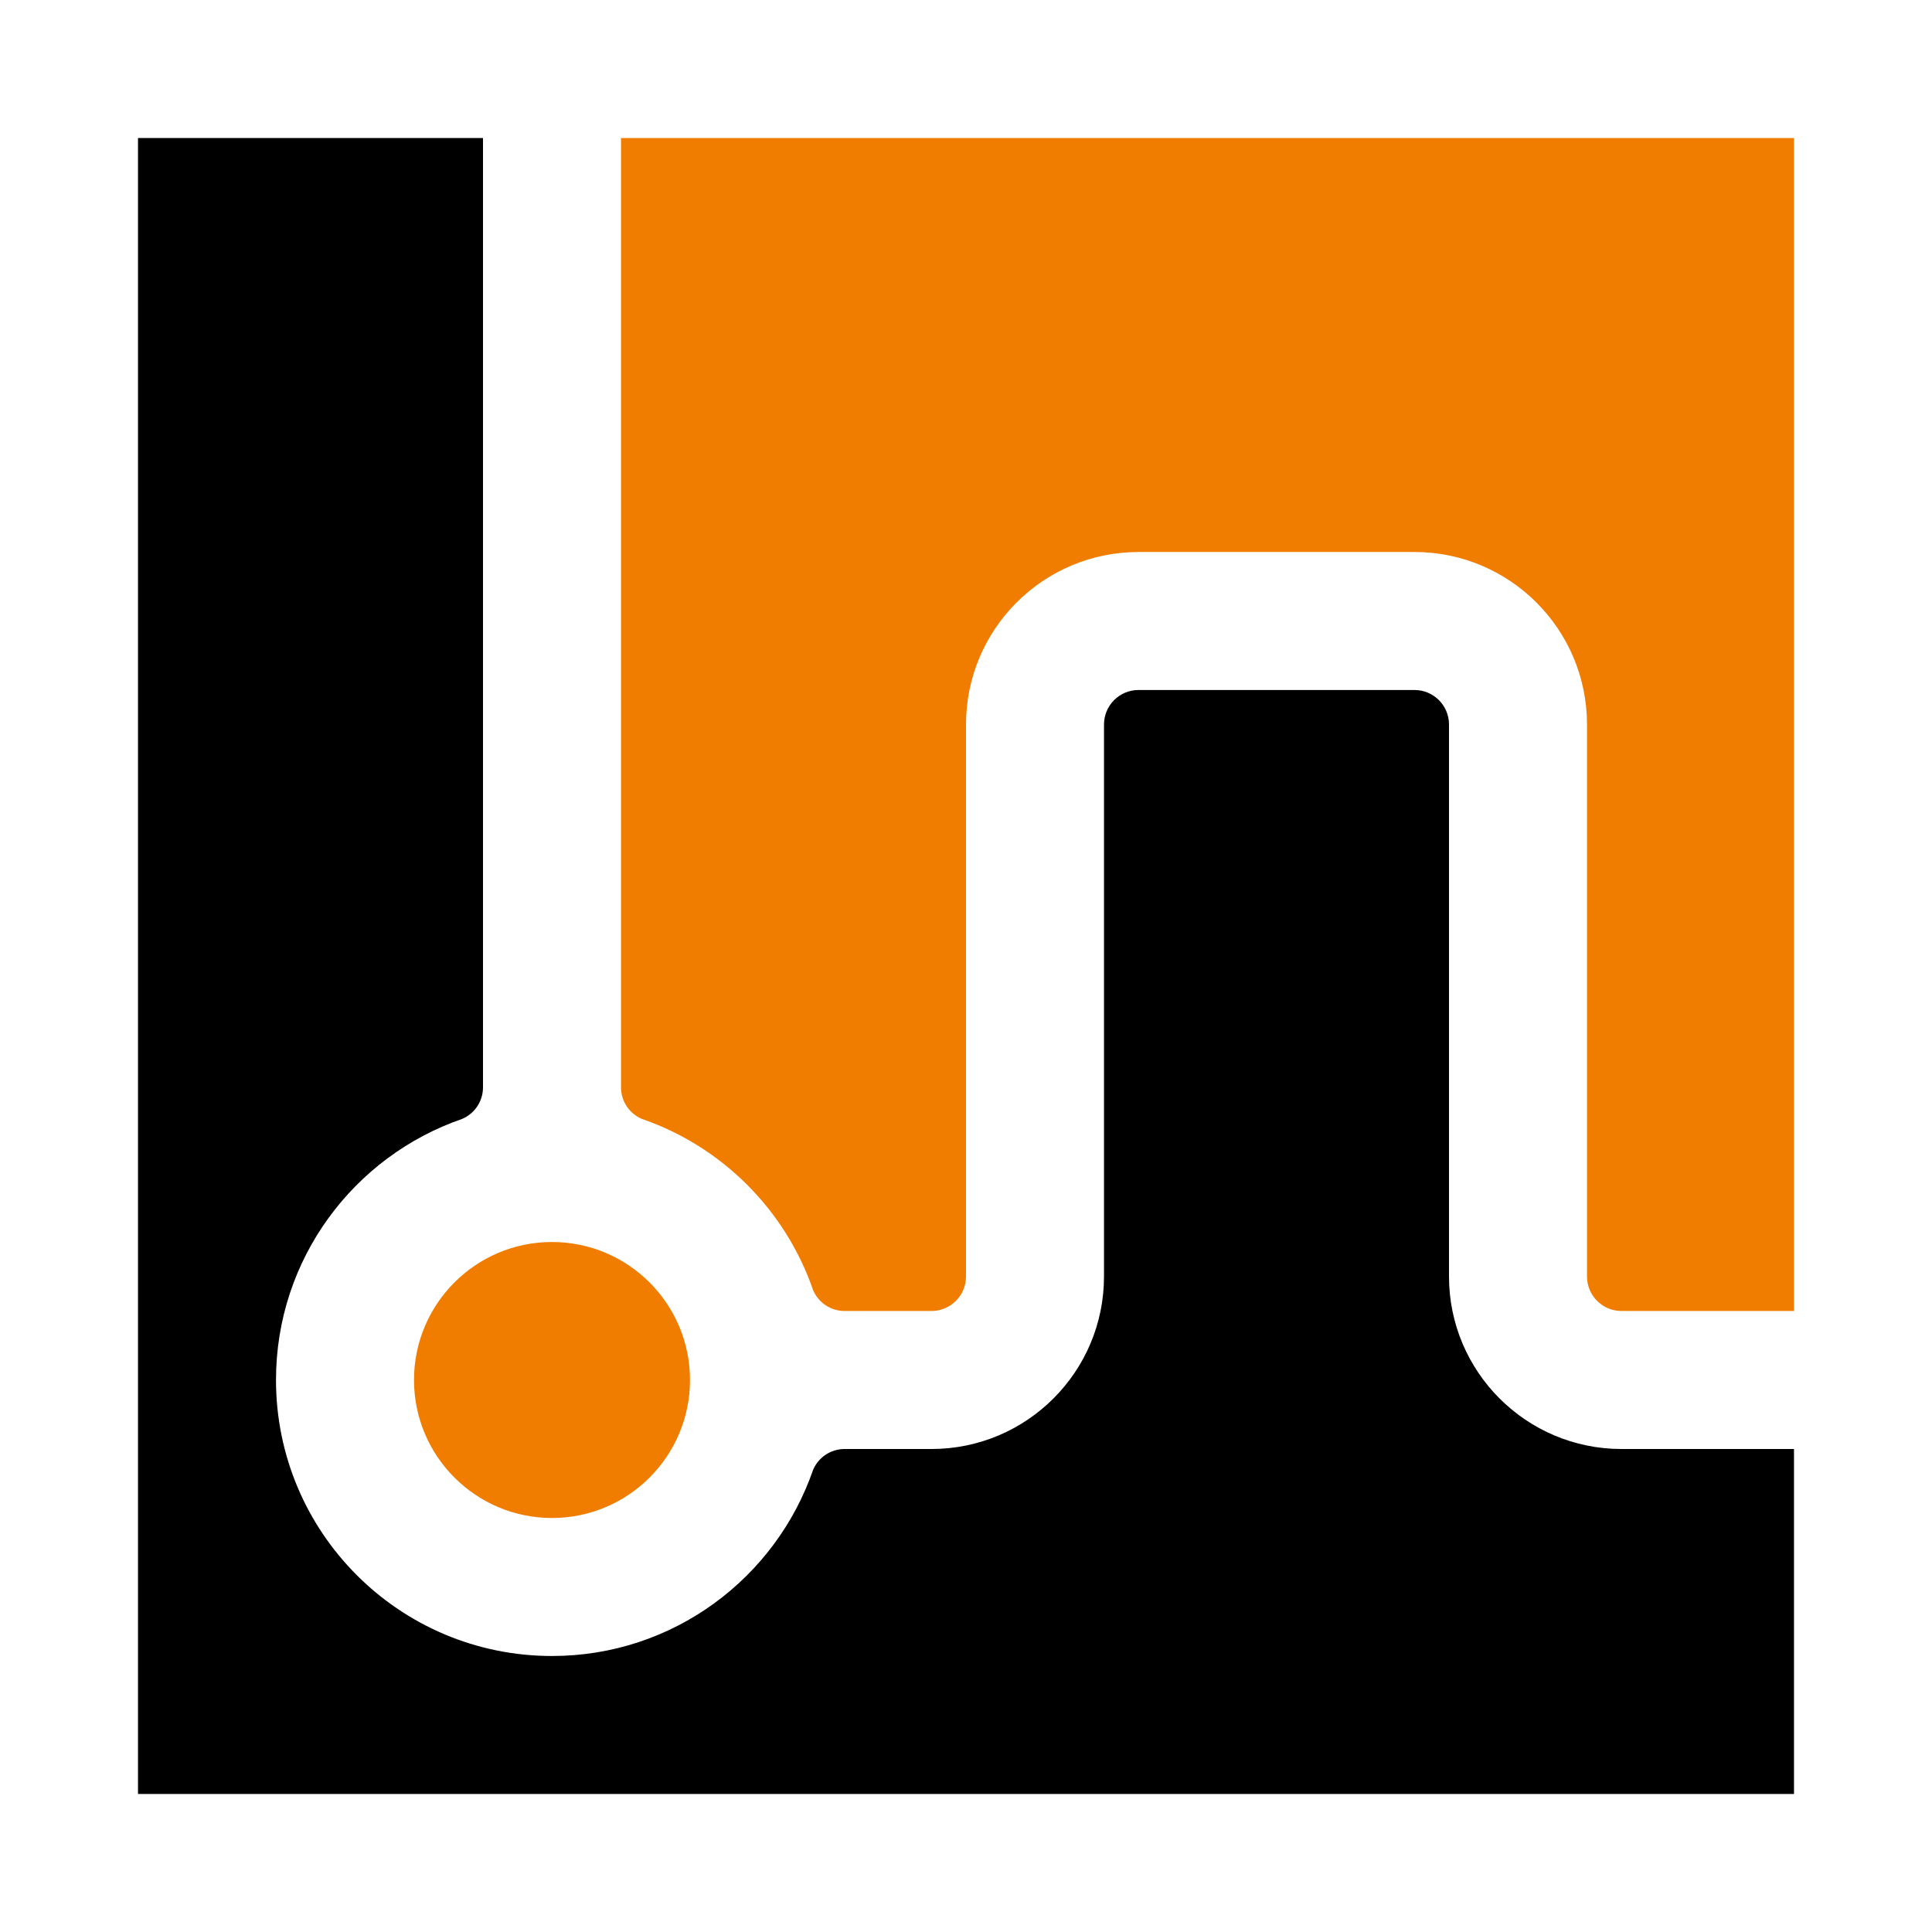
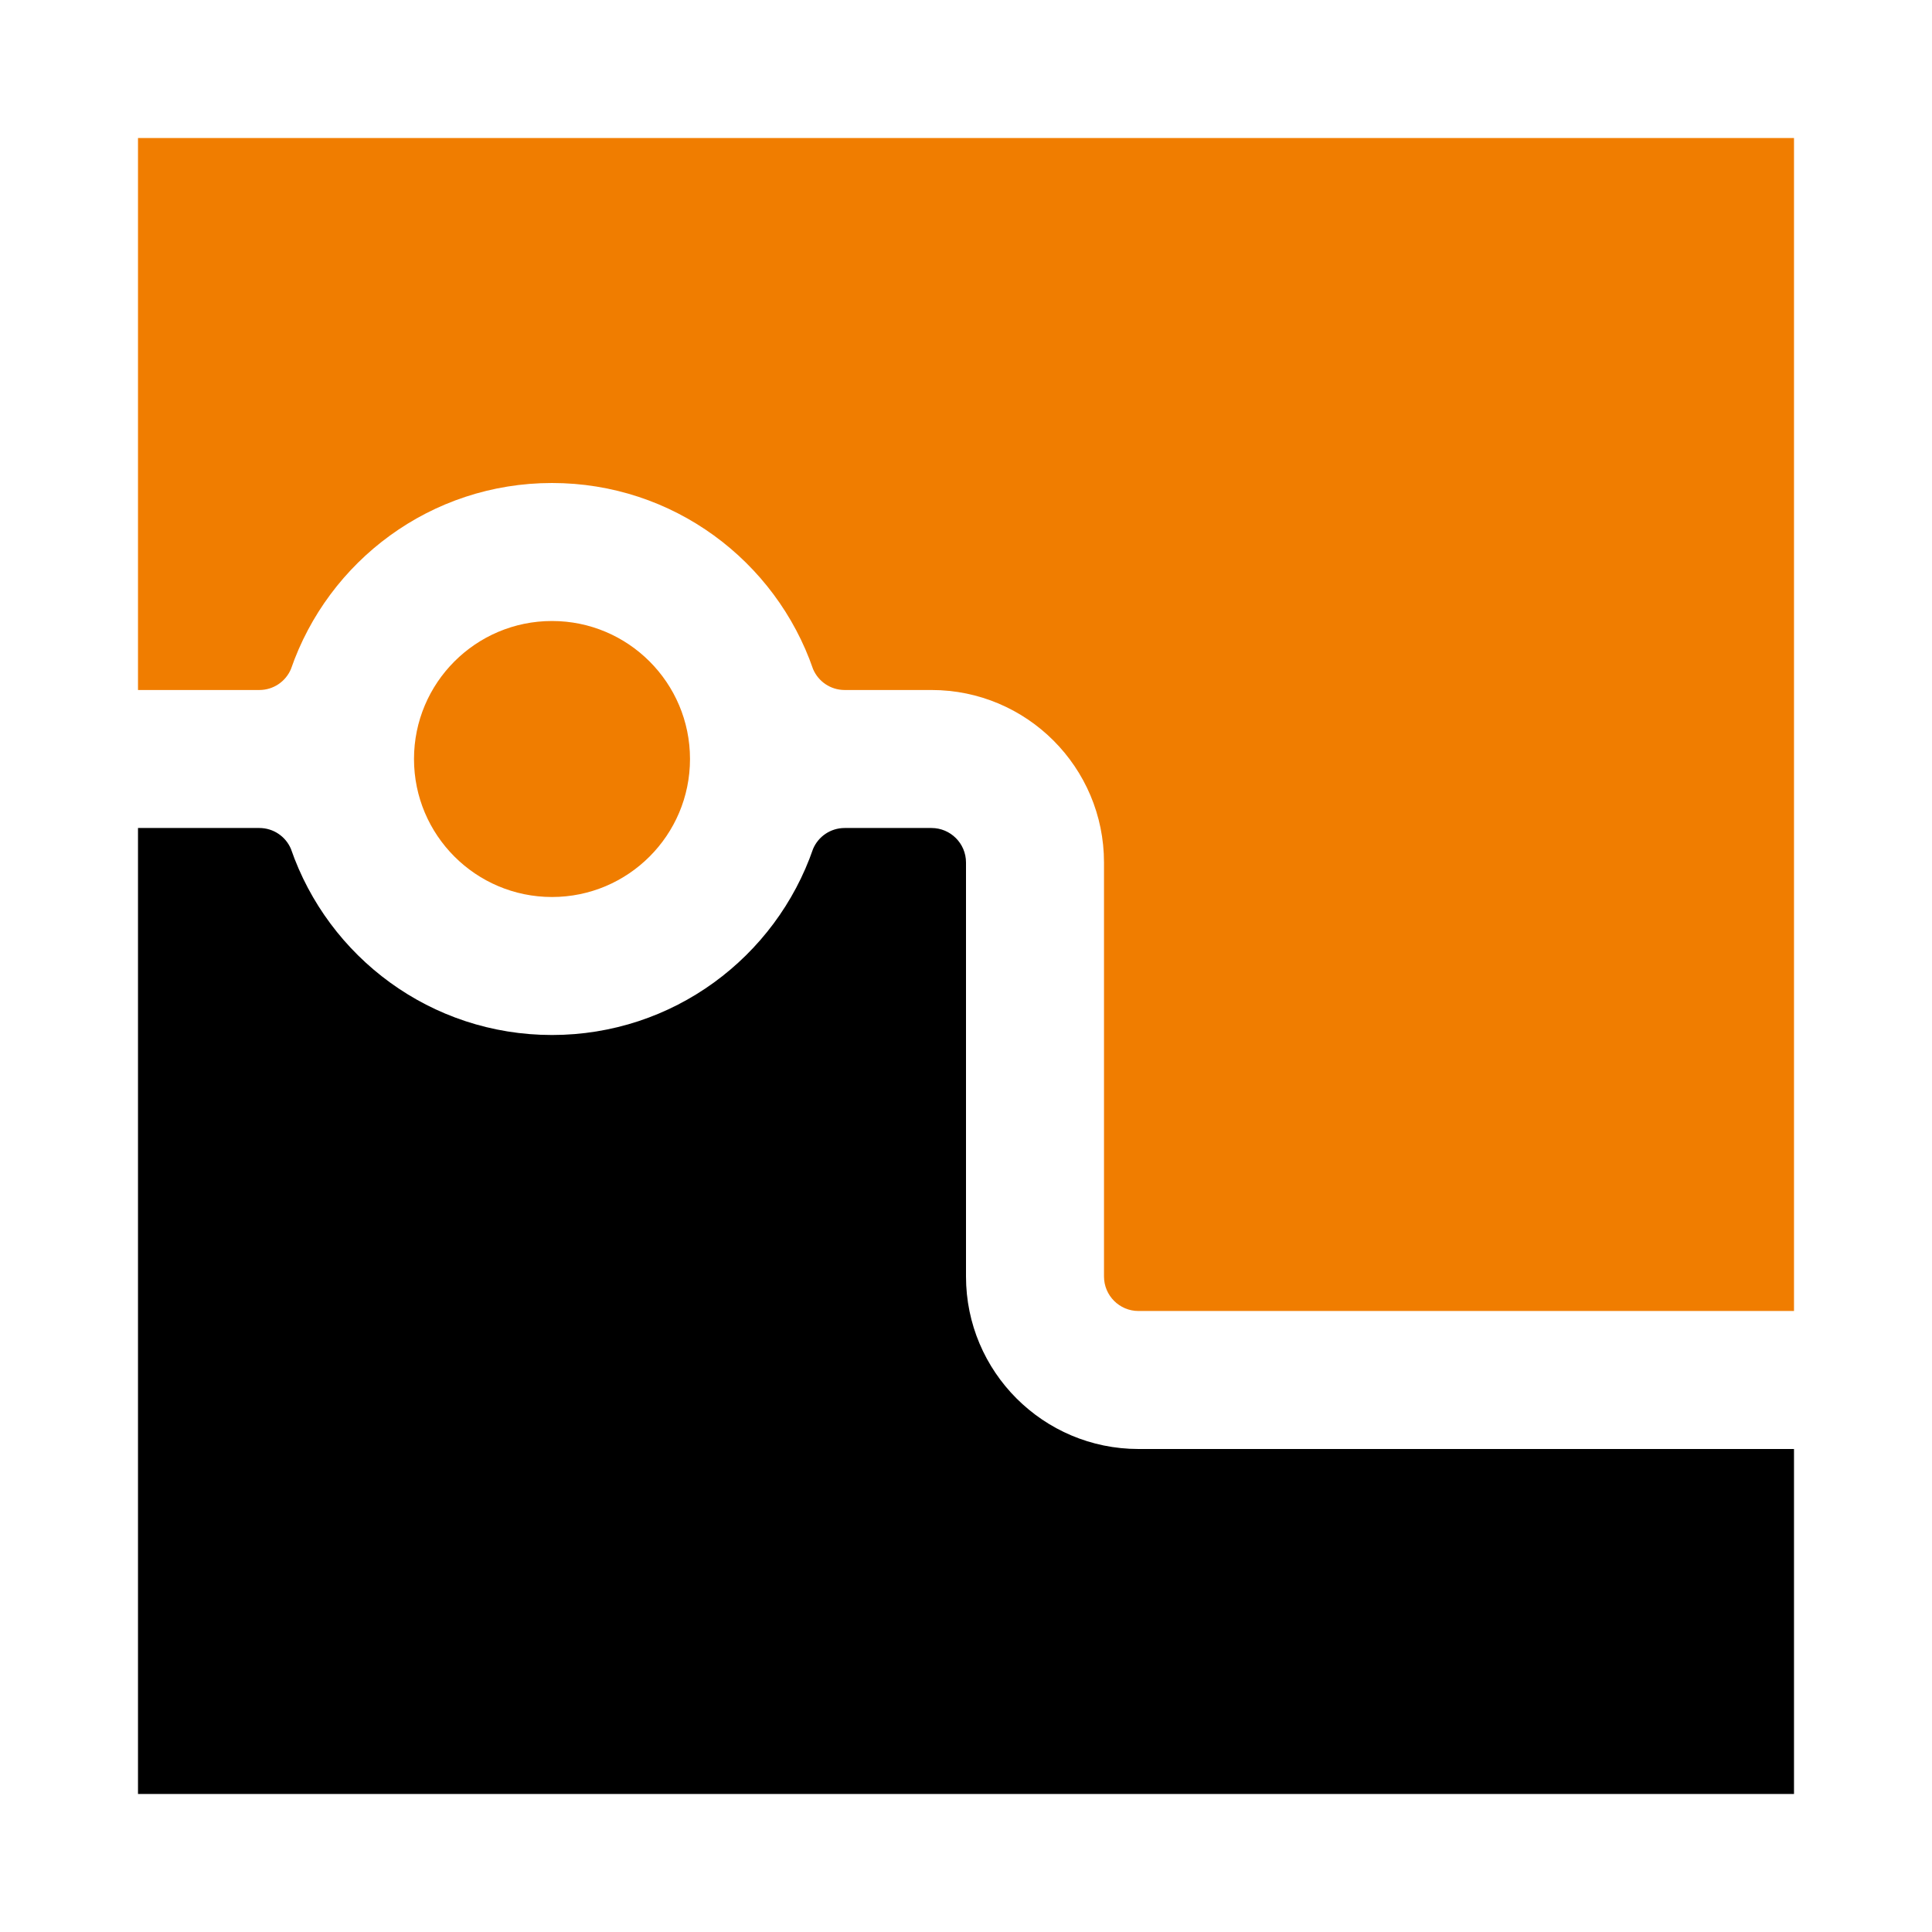
<svg xmlns="http://www.w3.org/2000/svg" viewBox="-10 -10 140 140" width="560" height="560">
  <g>
-     <path fill="#F07D00" d="M120 85H107.5C106.12 85 105 83.88 105 82.5V42.5C105 35.6 99.4 30 92.5 30H72.5C65.6 30 60 35.6 60 42.5V82.5C60 83.88 58.88 85 57.5 85H51.21C50.18 85 49.3 84.38 48.92 83.49C46.92 77.68 42.32 73.08 36.51 71.08C35.62 70.7 35 69.82 35 68.79V0H120V85ZM20 90C20 84.48 24.48 80 30 80C35.52 80 40 84.48 40 90C40 95.52 35.52 100 30 100C24.48 100 20 95.52 20 90Z" />
-     <path fill="#000000" d="M0 0H25V68.79C25 69.82 24.38 70.7 23.49 71.08C15.64 73.79 10 81.23 10 90C10 101.05 18.95 110 30 110C38.77 110 46.21 104.36 48.92 96.51C49.3 95.62 50.18 95 51.21 95H57.5C64.4 95 70 89.4 70 82.5V42.5C70 41.12 71.12 40 72.5 40H92.5C93.88 40 95 41.12 95 42.5V82.5C95 89.4 100.6 95 107.5 95H120V120H0V0Z" />
+     <path fill="#F07D00" d="M0 0H120V85H72.5C71.12 85 70 83.88 70 82.5V52.5C70 45.6 64.4 40 57.5 40H51.21C50.18 40 49.3 39.38 48.92 38.49C46.21 30.64 38.77 25 30 25C21.23 25 13.79 30.64 11.08 38.49C10.7 39.38 9.82 40 8.79 40H0V0ZM20 45C20 39.48 24.48 35 30 35C35.52 35 40 39.48 40 45C40 50.52 35.52 55 30 55C24.48 55 20 50.52 20 45Z" />
+     <path fill="#000000" d="M0 50H8.79C9.82 50 10.7 50.62 11.08 51.51C13.79 59.36 21.23 65 30 65C38.77 65 46.21 59.36 48.92 51.51C49.3 50.62 50.18 50 51.21 50H57.5C58.88 50 60 51.12 60 52.5V82.5C60 89.4 65.6 95 72.5 95H120V120H0V50Z" />
  </g>
</svg>
